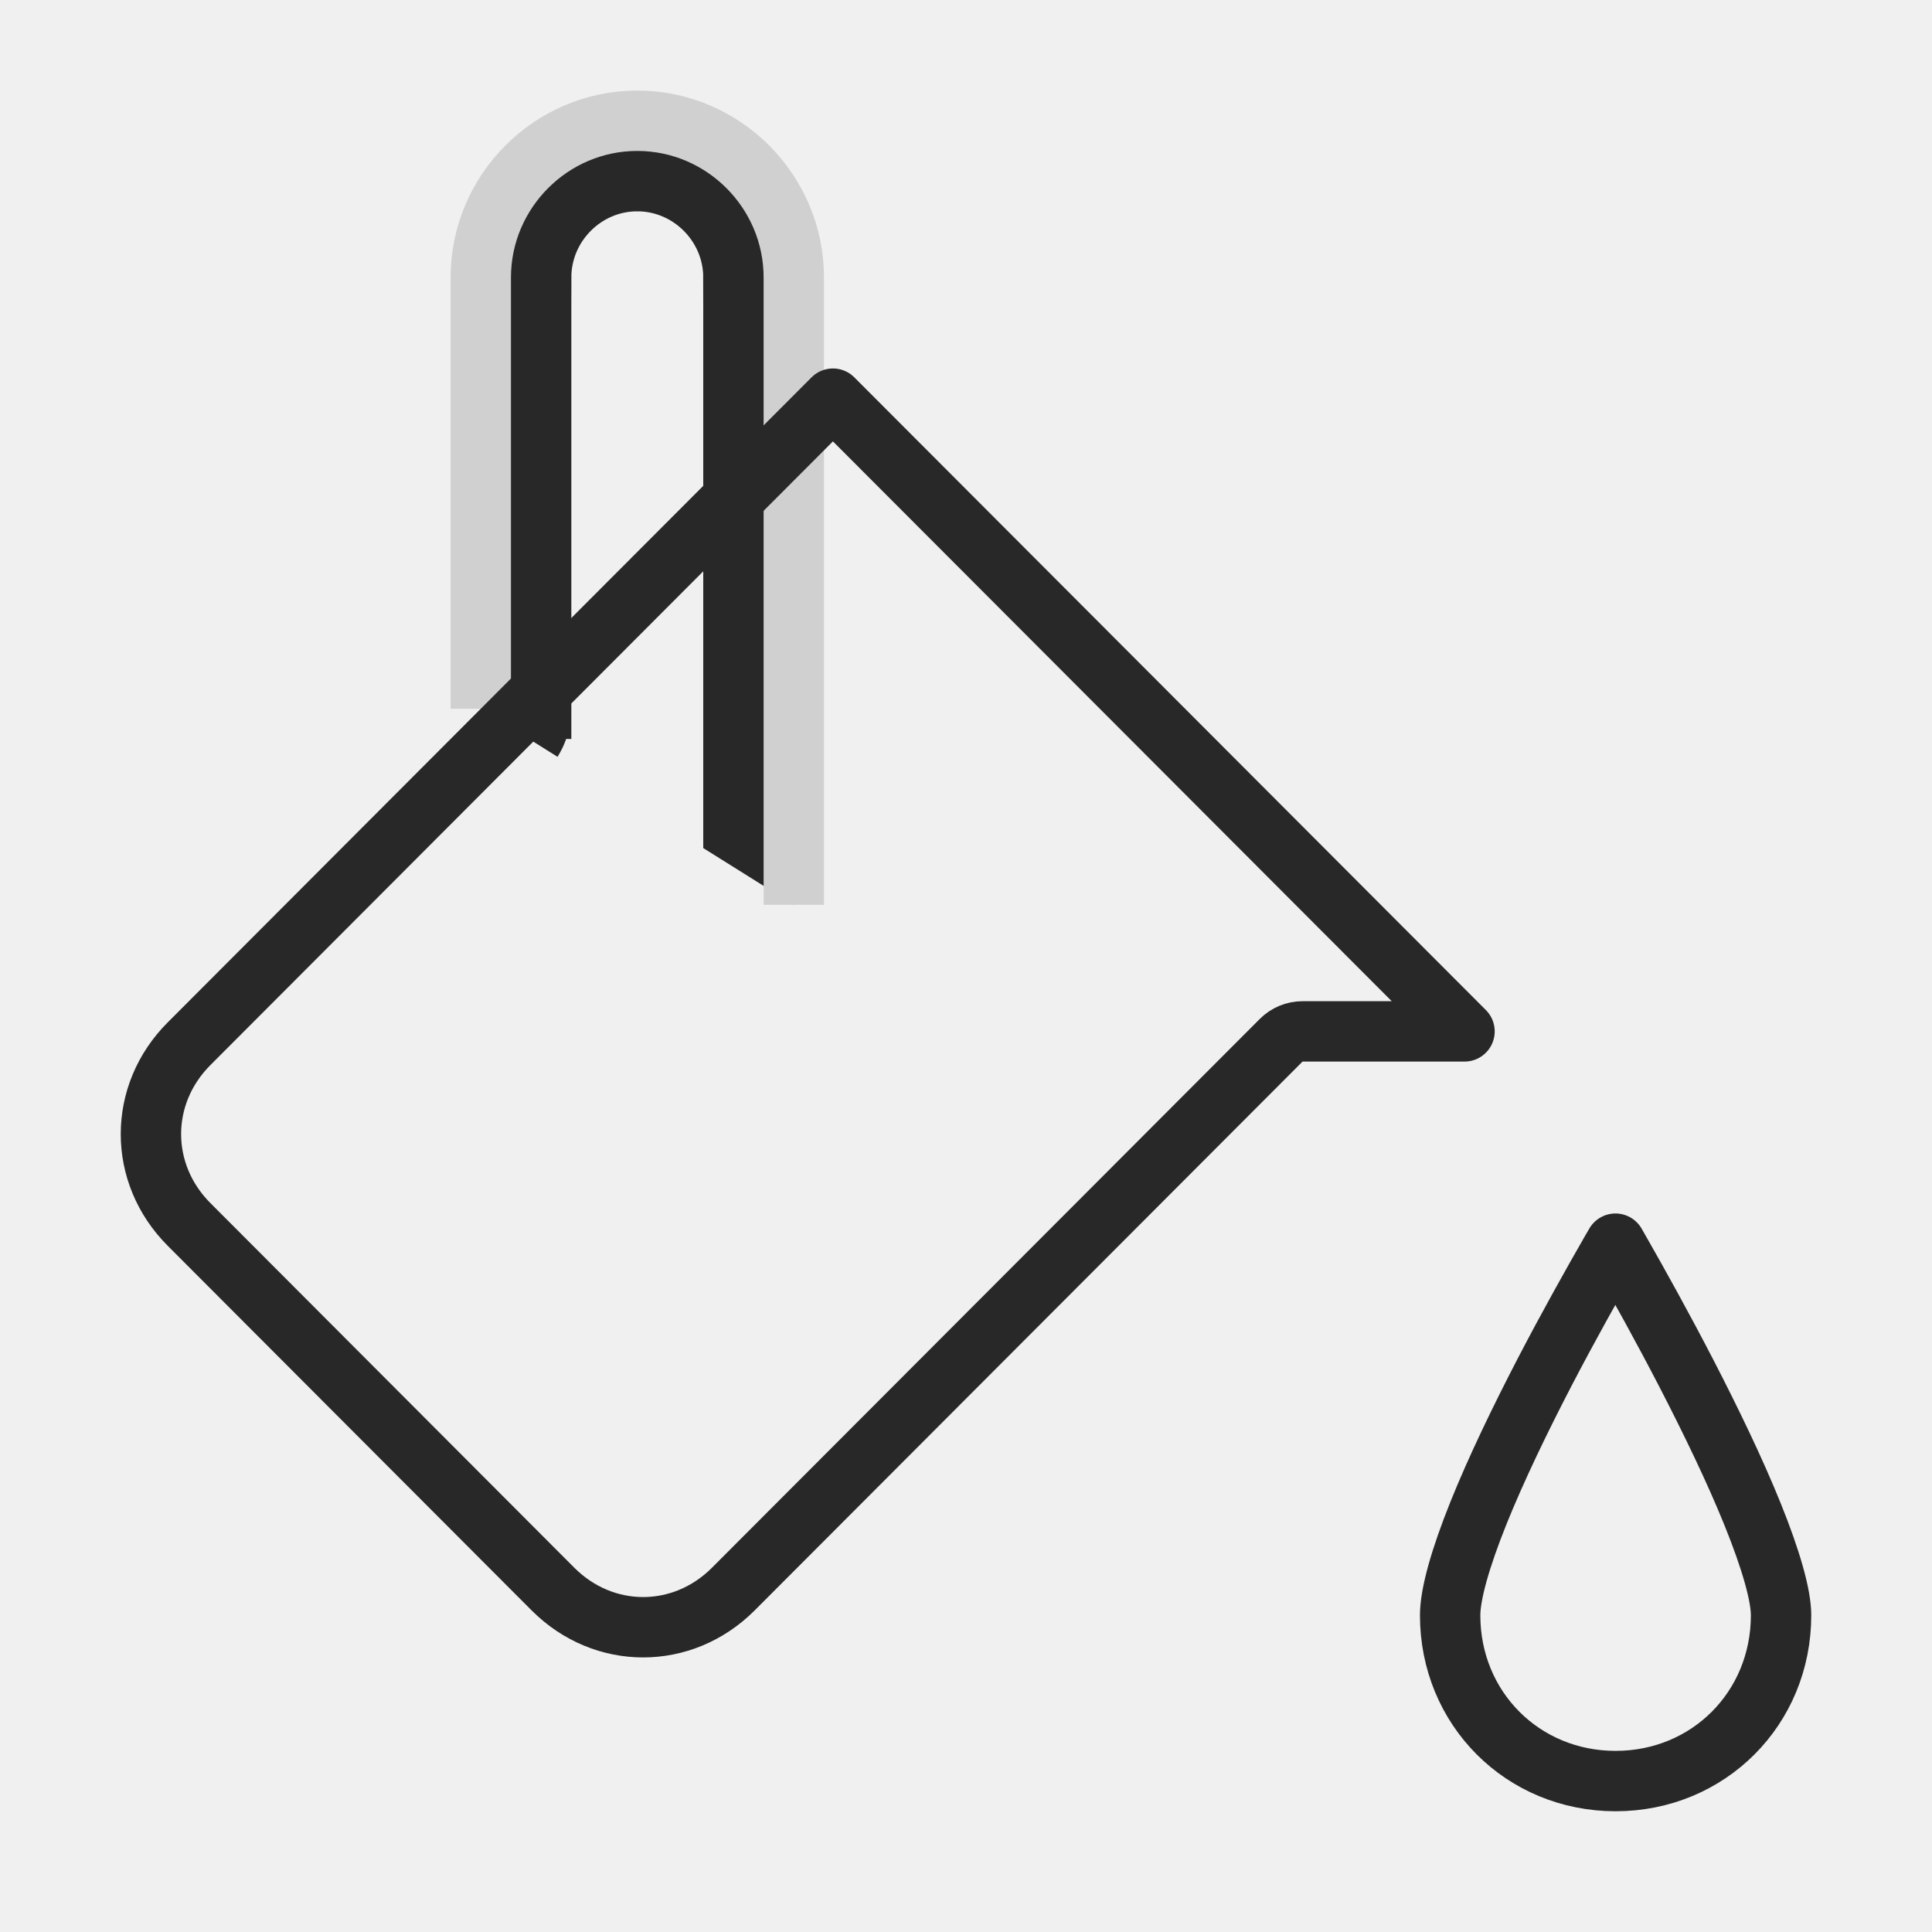
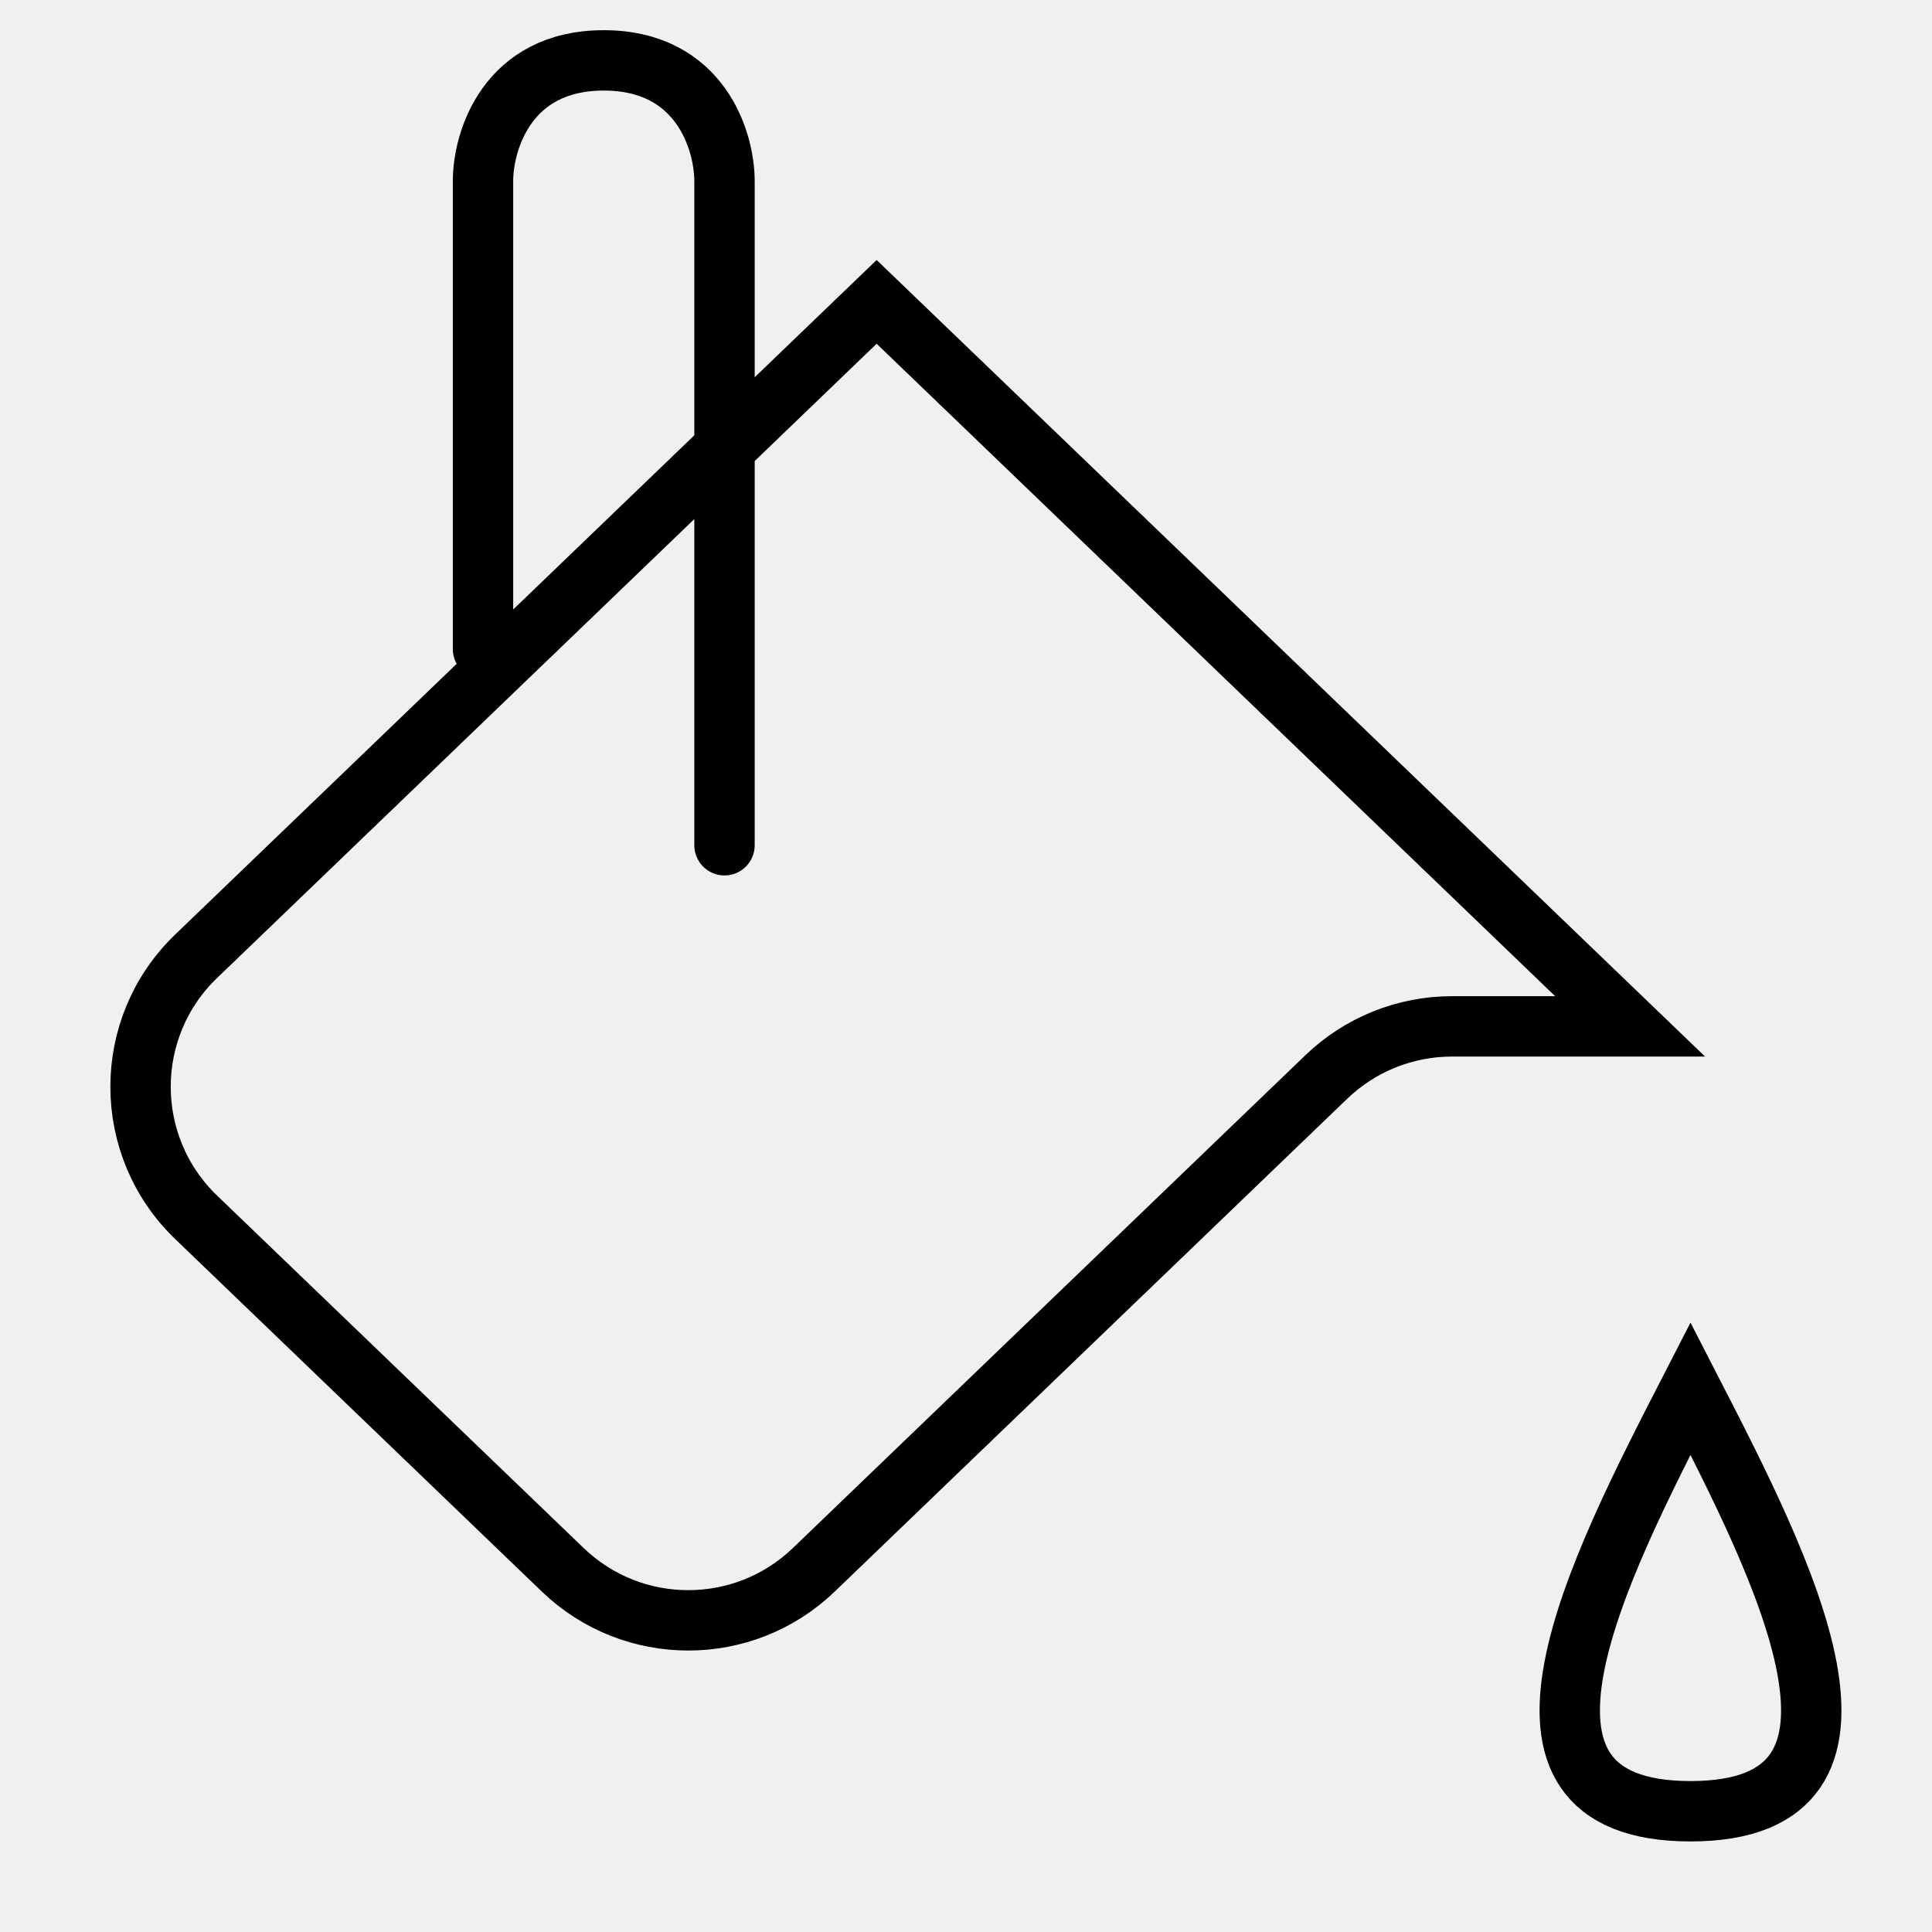
- <svg xmlns="http://www.w3.org/2000/svg" viewBox="0 0 32 32" fill="none" stroke="#282829">
-   <path d="M24.257 17.083H21.574C21.441 17.083 21.314 17.136 21.22 17.23L12.146 26.32C11.304 27.163 10.001 27.163 9.159 26.32L3.132 20.281C2.289 19.438 2.289 18.13 3.132 17.287L13.796 6.603L24.257 17.083Z" stroke-miterlimit="10" stroke-linecap="round" stroke-linejoin="round" />
-   <mask id="path-2-inside-1_194_5433" fill="white">
-     <path d="M13.148 14.986V4.597C13.148 3.169 11.981 2 10.555 2C9.129 2 7.963 3.169 7.963 4.597V11.739" />
-   </mask>
-   <path d="M12.148 14.986C12.148 15.538 12.595 15.986 13.148 15.986C13.7 15.986 14.148 15.538 14.148 14.986H12.148ZM6.963 11.739C6.963 12.292 7.41 12.739 7.963 12.739C8.515 12.739 8.963 12.292 8.963 11.739H6.963ZM14.148 14.986V4.597H12.148V14.986H14.148ZM14.148 4.597C14.148 2.618 12.535 1 10.555 1V3C11.427 3 12.148 3.719 12.148 4.597H14.148ZM10.555 1C8.575 1 6.963 2.618 6.963 4.597H8.963C8.963 3.719 9.683 3 10.555 3V1ZM6.963 4.597V11.739H8.963V4.597H6.963Z" fill="#282829" mask="url(#path-2-inside-1_194_5433)" />
-   <path d="M29.5 26.754C29.5 28.296 28.297 29.5 26.759 29.5C25.221 29.5 24.019 28.296 24.019 26.754C24.019 26.406 24.185 25.813 24.489 25.057C24.784 24.324 25.181 23.504 25.582 22.731C25.983 21.96 26.385 21.245 26.686 20.721C26.71 20.679 26.734 20.638 26.757 20.599C26.781 20.64 26.806 20.684 26.831 20.729C27.133 21.257 27.535 21.98 27.936 22.755C28.337 23.532 28.735 24.354 29.03 25.085C29.335 25.84 29.5 26.423 29.5 26.754Z" stroke-miterlimit="10" stroke-linecap="round" stroke-linejoin="round" />
+ <svg xmlns="http://www.w3.org/2000/svg" viewBox="0 0 32 32" fill="none" stroke="black">
+   <path d="M27 17L14.52 5L3.249 15.838C2.021 17.018 2.021 18.982 3.249 20.163L9.321 26.001C10.482 27.117 12.318 27.117 13.479 26.001L21.969 17.837C22.528 17.3 23.273 17 24.048 17H27Z" />
+   <path d="M12 14V3C12 2.333 11.6 1 10 1C8.4 1 8 2.333 8 3V10.75" stroke-linecap="round" />
+   <path d="M28 23L28 23C26.457 26 24.401 30 28 30C31.599 30 29.543 26 28 23Z" />
</svg>
